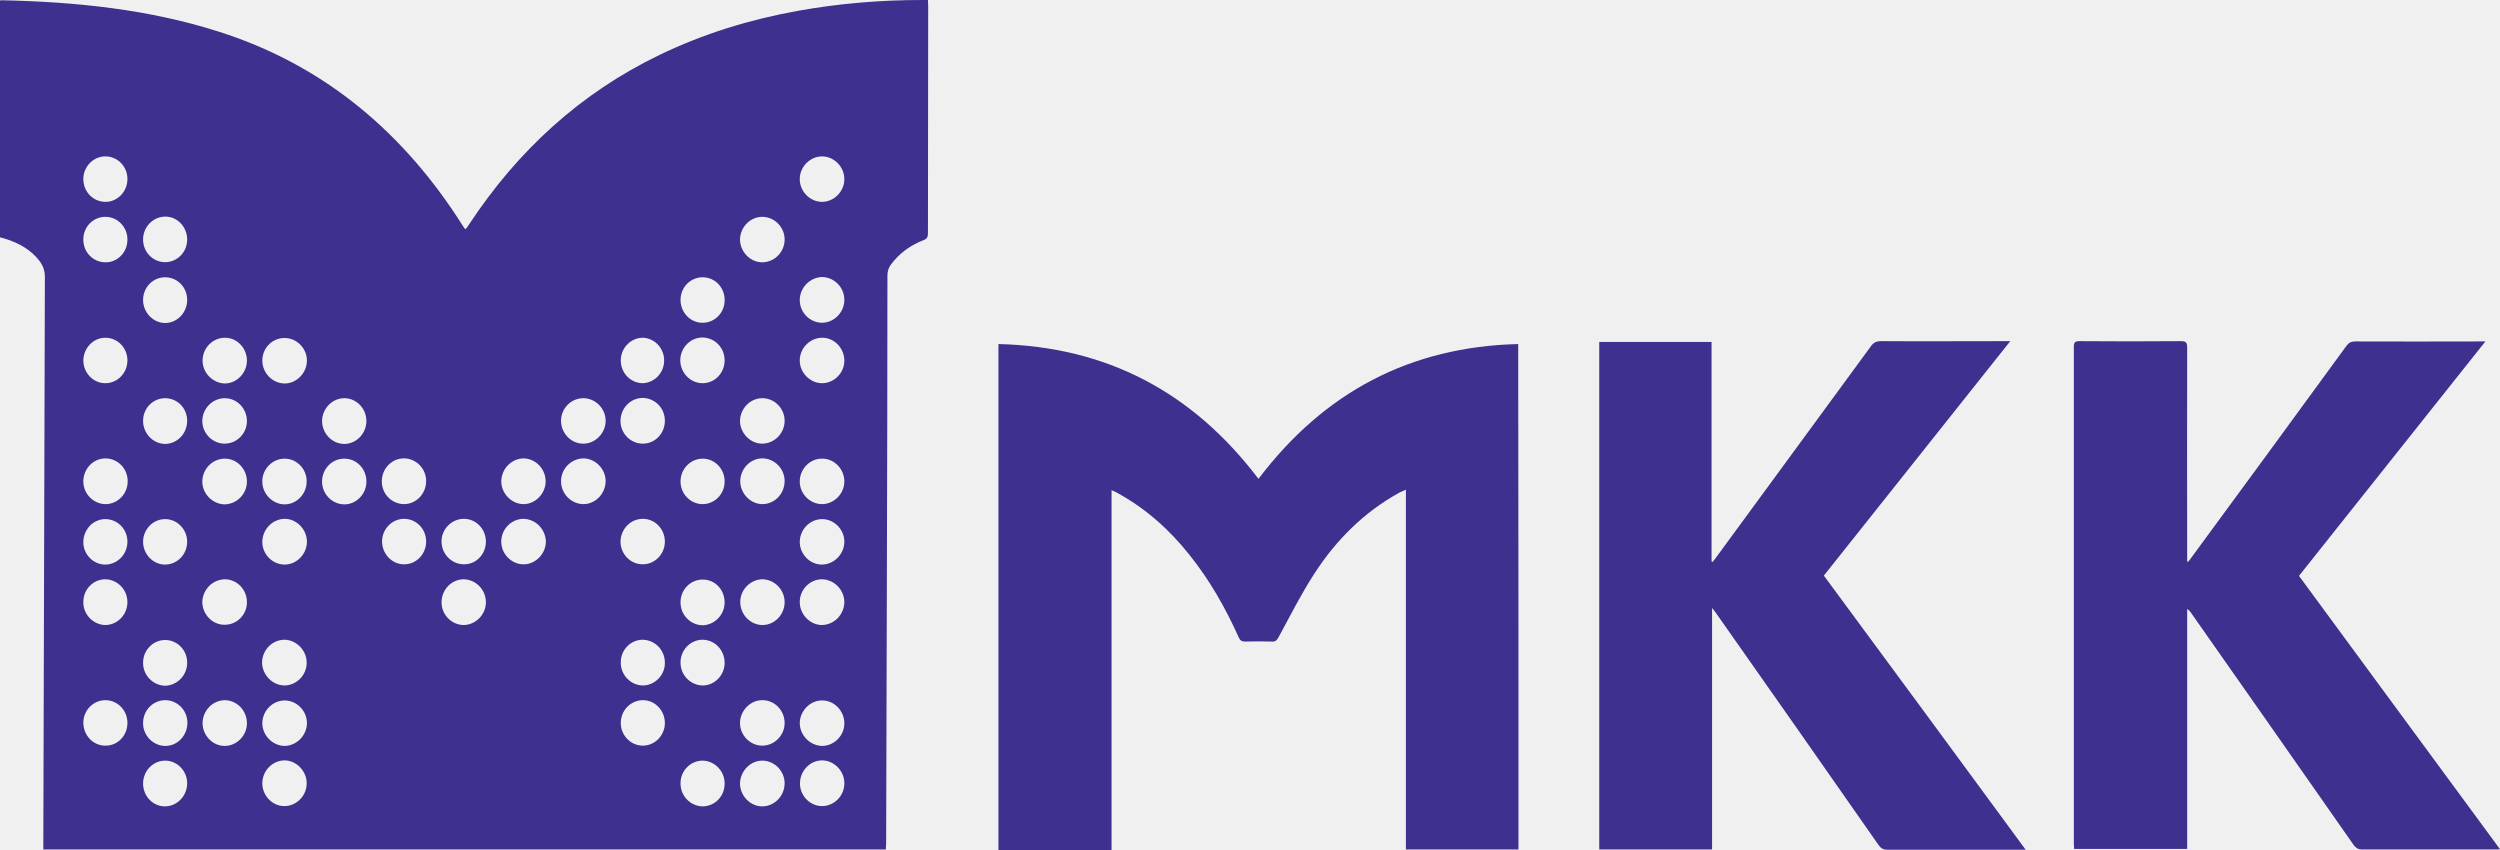
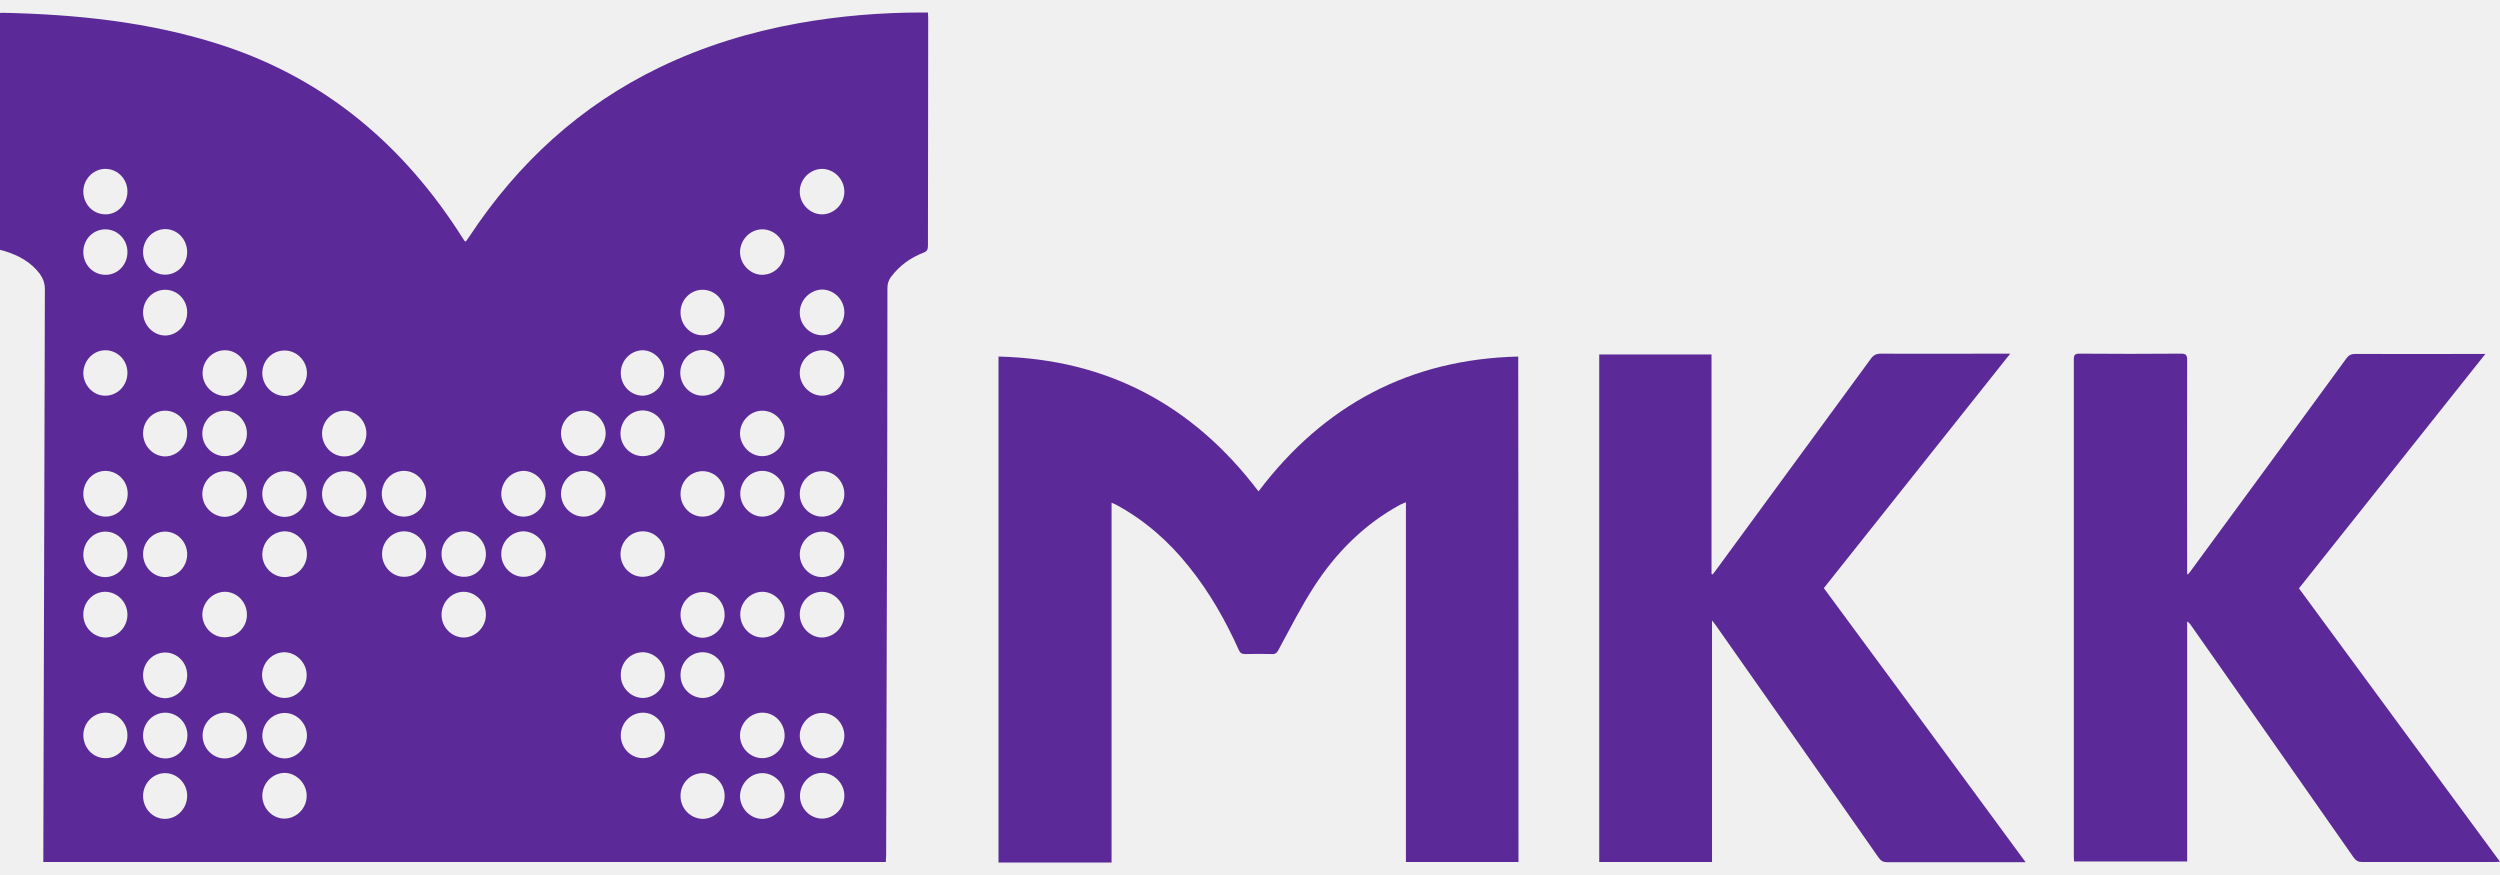
- <svg xmlns="http://www.w3.org/2000/svg" width="100" height="34" viewBox="0 0 100 34" fill="none">
-   <path d="M35.436 33.979H1.733V33.706L1.795 11.07C1.795 10.829 1.723 10.639 1.59 10.45C1.231 9.977 0.738 9.714 0.195 9.546C0.133 9.525 0.072 9.515 0 9.494V0.021C0.031 0.011 0.062 0.011 0.092 0.011C3.026 0.074 5.928 0.368 8.738 1.262C12.78 2.544 15.908 5.078 18.267 8.652L18.574 9.126C18.585 9.136 18.595 9.147 18.626 9.168C18.677 9.105 18.718 9.041 18.769 8.968C20.718 6.014 23.221 3.722 26.38 2.197C28.144 1.346 30 0.778 31.928 0.431C33.569 0.137 35.221 0 36.892 0H37.118C37.118 0.084 37.128 0.158 37.128 0.221C37.128 3.259 37.118 6.297 37.118 9.325C37.118 9.472 37.087 9.557 36.933 9.609C36.42 9.809 35.98 10.124 35.641 10.576C35.538 10.713 35.497 10.86 35.497 11.028C35.497 14.771 35.487 18.514 35.477 22.257L35.446 33.737C35.436 33.832 35.436 33.895 35.436 33.979ZM20.944 20.753C20.462 20.753 20.051 21.163 20.051 21.657C20.041 22.141 20.451 22.572 20.933 22.572C21.415 22.583 21.836 22.151 21.836 21.657C21.827 21.419 21.729 21.193 21.564 21.025C21.398 20.857 21.176 20.76 20.944 20.753ZM10.492 21.678C10.492 22.172 10.903 22.583 11.385 22.583C11.867 22.583 12.277 22.162 12.277 21.668C12.277 21.174 11.856 20.743 11.374 20.753C11.139 20.761 10.917 20.862 10.752 21.034C10.588 21.207 10.495 21.437 10.492 21.678ZM31.99 19.26C31.99 19.755 32.4 20.165 32.882 20.165C33.364 20.165 33.774 19.744 33.774 19.26C33.774 18.756 33.364 18.335 32.872 18.346C32.39 18.346 31.99 18.766 31.99 19.26ZM21.826 19.271C21.828 19.031 21.74 18.799 21.579 18.625C21.418 18.451 21.198 18.347 20.964 18.335C20.727 18.334 20.499 18.428 20.328 18.597C20.158 18.766 20.058 18.996 20.051 19.239C20.041 19.723 20.451 20.154 20.923 20.165C21.395 20.175 21.815 19.765 21.826 19.271ZM11.385 18.346C10.903 18.346 10.492 18.756 10.492 19.25C10.482 19.744 10.903 20.175 11.385 20.175C11.867 20.175 12.267 19.755 12.267 19.26C12.268 19.141 12.246 19.022 12.202 18.912C12.158 18.801 12.093 18.7 12.011 18.615C11.929 18.53 11.832 18.462 11.724 18.416C11.617 18.37 11.501 18.346 11.385 18.346ZM33.774 14.424C33.774 13.93 33.374 13.51 32.892 13.51C32.41 13.51 32 13.909 31.99 14.403C31.98 14.897 32.4 15.328 32.882 15.328C33.364 15.328 33.774 14.918 33.774 14.424ZM32.882 32.244C33.364 32.244 33.774 31.834 33.774 31.34C33.785 30.846 33.364 30.415 32.882 30.415C32.4 30.415 32 30.835 32 31.33C31.99 31.824 32.4 32.244 32.882 32.244ZM11.374 32.244C11.856 32.244 12.267 31.834 12.267 31.34C12.277 30.857 11.867 30.425 11.395 30.415C11.157 30.415 10.929 30.511 10.76 30.682C10.591 30.853 10.495 31.086 10.492 31.33C10.492 31.824 10.892 32.244 11.374 32.244ZM31.99 12.006C31.99 12.5 32.4 12.91 32.882 12.91C33.364 12.91 33.774 12.49 33.774 11.996C33.774 11.491 33.364 11.081 32.872 11.081C32.39 11.102 31.99 11.512 31.99 12.006ZM32.882 29.837C33.364 29.837 33.774 29.427 33.774 28.933C33.774 28.439 33.374 28.018 32.892 28.018C32.41 28.007 31.99 28.439 31.99 28.933C32 29.416 32.4 29.826 32.882 29.837ZM11.395 29.837C11.877 29.826 12.277 29.406 12.277 28.922C12.277 28.428 11.867 28.018 11.385 28.018C11.147 28.021 10.92 28.119 10.753 28.293C10.586 28.466 10.492 28.7 10.492 28.943C10.503 29.427 10.913 29.837 11.395 29.837ZM9.877 28.933C9.878 28.692 9.788 28.461 9.625 28.288C9.462 28.115 9.24 28.014 9.005 28.007C8.768 28.007 8.539 28.103 8.371 28.275C8.202 28.446 8.105 28.678 8.103 28.922C8.103 29.416 8.503 29.837 8.985 29.837C9.467 29.837 9.877 29.427 9.877 28.933ZM11.374 27.419C11.856 27.419 12.267 27.009 12.267 26.515C12.277 26.031 11.867 25.6 11.385 25.589C11.147 25.589 10.919 25.685 10.75 25.857C10.581 26.028 10.485 26.261 10.482 26.504C10.492 26.998 10.892 27.408 11.374 27.419ZM33.774 24.086C33.774 23.592 33.364 23.182 32.882 23.171C32.39 23.171 31.98 23.592 31.99 24.096C32 24.591 32.41 25.001 32.882 25.001C33.117 24.995 33.341 24.897 33.507 24.727C33.673 24.556 33.769 24.327 33.774 24.086ZM33.774 21.668C33.774 21.174 33.364 20.764 32.882 20.764C32.645 20.767 32.417 20.865 32.251 21.038C32.083 21.212 31.99 21.445 31.99 21.689C32 22.183 32.41 22.593 32.892 22.583C33.374 22.572 33.774 22.151 33.774 21.668ZM31.385 28.922C31.385 28.428 30.995 28.007 30.503 28.007C30.02 27.997 29.6 28.428 29.6 28.922C29.6 29.416 30.01 29.826 30.492 29.826C30.974 29.826 31.385 29.416 31.385 28.922ZM9.877 16.842C9.877 16.348 9.487 15.928 8.995 15.928C8.757 15.928 8.529 16.024 8.36 16.195C8.191 16.366 8.095 16.599 8.092 16.842C8.092 17.336 8.503 17.746 8.985 17.746C9.477 17.746 9.877 17.336 9.877 16.842ZM9.877 19.26C9.877 18.766 9.487 18.346 8.995 18.346C8.757 18.346 8.529 18.442 8.36 18.613C8.191 18.784 8.095 19.017 8.092 19.26C8.092 19.755 8.503 20.165 8.985 20.175C9.477 20.165 9.877 19.755 9.877 19.26ZM31.385 24.086C31.385 23.592 30.985 23.182 30.503 23.171C30.02 23.171 29.6 23.592 29.61 24.096C29.62 24.591 30.02 25.001 30.503 25.001C30.985 25.001 31.385 24.58 31.385 24.086ZM22.441 19.25C22.441 19.744 22.841 20.154 23.323 20.165C23.805 20.175 24.215 19.755 24.226 19.26C24.236 18.766 23.815 18.335 23.333 18.335C22.841 18.346 22.441 18.756 22.441 19.25ZM10.492 14.414C10.492 14.908 10.882 15.328 11.374 15.339C11.856 15.349 12.277 14.918 12.277 14.424C12.277 13.93 11.867 13.52 11.385 13.52C11.269 13.519 11.154 13.541 11.046 13.585C10.939 13.629 10.841 13.694 10.758 13.777C10.675 13.86 10.609 13.959 10.563 14.069C10.518 14.178 10.494 14.295 10.492 14.414ZM9.877 24.096C9.88 23.855 9.79 23.623 9.627 23.45C9.464 23.276 9.24 23.176 9.005 23.171C8.768 23.172 8.541 23.266 8.371 23.435C8.201 23.604 8.101 23.833 8.092 24.075C8.092 24.57 8.492 24.99 8.974 24.99C9.467 25.001 9.877 24.591 9.877 24.096ZM32.892 6.255C32.41 6.255 32 6.655 31.99 7.149C31.98 7.643 32.39 8.074 32.882 8.074C33.364 8.074 33.774 7.654 33.774 7.17C33.774 6.676 33.374 6.266 32.892 6.255ZM31.385 31.33C31.385 30.835 30.974 30.425 30.492 30.425C30.01 30.425 29.61 30.846 29.6 31.34C29.6 31.834 30.02 32.265 30.503 32.255C30.995 32.244 31.385 31.824 31.385 31.33ZM31.385 19.239C31.385 18.745 30.974 18.335 30.492 18.335C30.01 18.335 29.61 18.756 29.61 19.25C29.61 19.744 30.031 20.175 30.513 20.165C30.995 20.154 31.385 19.744 31.385 19.239ZM9.877 14.424C9.877 13.93 9.487 13.51 9.005 13.51C8.887 13.509 8.77 13.531 8.661 13.577C8.552 13.623 8.452 13.69 8.368 13.775C8.285 13.86 8.218 13.961 8.172 14.072C8.127 14.184 8.103 14.303 8.103 14.424C8.103 14.918 8.513 15.328 8.995 15.339C9.467 15.339 9.877 14.918 9.877 14.424ZM31.385 16.832C31.385 16.338 30.985 15.928 30.492 15.928C30.01 15.928 29.61 16.338 29.6 16.832C29.6 17.326 30.02 17.757 30.503 17.746C30.985 17.736 31.385 17.326 31.385 16.832ZM22.441 16.832C22.441 17.326 22.841 17.746 23.323 17.746C23.805 17.757 24.226 17.326 24.226 16.832C24.226 16.338 23.815 15.928 23.333 15.928C22.841 15.928 22.441 16.338 22.441 16.832ZM13.774 15.928C13.292 15.928 12.892 16.338 12.882 16.832C12.882 17.336 13.282 17.757 13.774 17.757C14.256 17.757 14.656 17.336 14.656 16.842C14.656 16.338 14.256 15.928 13.774 15.928ZM31.385 9.578C31.385 9.083 30.974 8.673 30.492 8.673C30.01 8.673 29.61 9.083 29.6 9.578C29.6 10.072 30.02 10.503 30.503 10.492C30.995 10.482 31.385 10.072 31.385 9.578ZM19.436 24.086C19.436 23.592 19.036 23.182 18.554 23.171C18.072 23.171 17.672 23.571 17.662 24.075C17.651 24.58 18.061 25.001 18.554 25.001C19.036 24.99 19.436 24.58 19.436 24.086ZM19.436 21.668C19.436 21.163 19.046 20.753 18.554 20.753C18.061 20.753 17.651 21.174 17.662 21.668C17.662 22.162 18.072 22.572 18.554 22.572C19.036 22.583 19.436 22.172 19.436 21.668ZM13.764 18.346C13.282 18.346 12.882 18.756 12.882 19.26C12.882 19.755 13.272 20.165 13.764 20.175C14.246 20.186 14.667 19.755 14.656 19.25C14.656 18.745 14.246 18.335 13.764 18.346ZM5.723 9.578C5.722 9.696 5.745 9.814 5.788 9.924C5.832 10.034 5.896 10.134 5.978 10.219C6.059 10.303 6.156 10.37 6.263 10.416C6.37 10.462 6.484 10.486 6.6 10.487C6.716 10.488 6.831 10.465 6.938 10.42C7.045 10.375 7.143 10.309 7.225 10.226C7.308 10.142 7.373 10.043 7.418 9.934C7.463 9.824 7.487 9.707 7.487 9.588C7.487 9.073 7.097 8.663 6.605 8.663C6.113 8.673 5.723 9.083 5.723 9.578ZM3.333 7.16C3.333 7.664 3.713 8.064 4.205 8.074C4.687 8.085 5.087 7.675 5.097 7.181C5.1 7.06 5.08 6.94 5.037 6.828C4.994 6.716 4.929 6.613 4.847 6.527C4.765 6.441 4.667 6.372 4.558 6.326C4.45 6.279 4.333 6.255 4.215 6.255C3.733 6.255 3.333 6.665 3.333 7.16ZM28.985 11.996C28.985 11.491 28.595 11.091 28.103 11.091C27.869 11.091 27.644 11.187 27.479 11.356C27.313 11.526 27.221 11.756 27.221 11.996C27.221 12.5 27.62 12.921 28.113 12.91C28.595 12.91 28.995 12.5 28.985 11.996ZM5.097 9.588C5.099 9.469 5.077 9.352 5.034 9.241C4.991 9.131 4.927 9.031 4.846 8.946C4.765 8.861 4.669 8.793 4.562 8.746C4.456 8.7 4.341 8.675 4.226 8.673C4.11 8.671 3.994 8.693 3.886 8.737C3.778 8.78 3.68 8.846 3.597 8.929C3.514 9.012 3.448 9.111 3.403 9.221C3.357 9.33 3.334 9.448 3.333 9.567C3.323 10.082 3.723 10.492 4.215 10.492C4.697 10.503 5.097 10.093 5.097 9.588ZM7.487 21.668C7.487 21.174 7.087 20.764 6.605 20.764C6.123 20.764 5.723 21.174 5.723 21.668C5.723 22.172 6.133 22.593 6.615 22.583C7.108 22.572 7.487 22.162 7.487 21.668ZM26.595 21.668C26.595 21.163 26.205 20.753 25.713 20.753C25.231 20.753 24.831 21.153 24.82 21.657C24.82 21.777 24.842 21.895 24.886 22.006C24.93 22.116 24.995 22.217 25.077 22.302C25.159 22.387 25.256 22.454 25.363 22.501C25.471 22.547 25.586 22.571 25.703 22.572C25.819 22.573 25.935 22.55 26.043 22.505C26.15 22.46 26.248 22.393 26.331 22.309C26.414 22.225 26.48 22.126 26.525 22.015C26.571 21.905 26.594 21.787 26.595 21.668ZM5.097 21.668C5.097 21.428 5.005 21.198 4.839 21.029C4.674 20.859 4.449 20.764 4.215 20.764C3.723 20.764 3.333 21.184 3.333 21.689C3.333 22.183 3.744 22.593 4.226 22.583C4.708 22.572 5.097 22.162 5.097 21.668ZM28.985 19.26C28.986 19.142 28.965 19.024 28.921 18.913C28.878 18.803 28.814 18.703 28.733 18.618C28.653 18.533 28.556 18.465 28.45 18.419C28.343 18.372 28.229 18.347 28.113 18.346C27.996 18.346 27.88 18.369 27.771 18.415C27.663 18.461 27.565 18.529 27.482 18.614C27.399 18.698 27.333 18.799 27.288 18.91C27.244 19.021 27.221 19.14 27.221 19.26C27.221 19.755 27.62 20.165 28.103 20.165C28.595 20.165 28.985 19.755 28.985 19.26ZM7.487 11.996C7.487 11.491 7.097 11.091 6.605 11.091C6.113 11.091 5.713 11.502 5.723 12.017C5.733 12.511 6.133 12.921 6.615 12.921C7.097 12.91 7.487 12.5 7.487 11.996ZM28.985 26.515C28.985 26.01 28.605 25.6 28.113 25.589C27.995 25.588 27.879 25.612 27.77 25.657C27.662 25.703 27.563 25.77 27.48 25.855C27.397 25.941 27.331 26.042 27.287 26.153C27.242 26.264 27.22 26.384 27.221 26.504C27.221 27.009 27.62 27.408 28.103 27.419C28.585 27.419 28.985 27.009 28.985 26.515ZM3.333 19.26C3.333 19.755 3.744 20.165 4.226 20.165C4.708 20.165 5.108 19.755 5.108 19.25C5.108 18.745 4.718 18.346 4.226 18.335C3.723 18.335 3.333 18.756 3.333 19.26ZM26.595 16.832C26.595 16.327 26.205 15.928 25.713 15.917C25.221 15.917 24.82 16.327 24.82 16.842C24.82 17.336 25.221 17.746 25.713 17.746C26.205 17.746 26.595 17.336 26.595 16.832ZM7.487 16.832C7.487 16.327 7.097 15.928 6.605 15.928C6.371 15.928 6.147 16.023 5.981 16.192C5.816 16.362 5.723 16.592 5.723 16.832C5.723 17.336 6.123 17.757 6.615 17.757C7.097 17.746 7.487 17.336 7.487 16.832ZM7.487 31.33C7.487 30.835 7.087 30.425 6.605 30.425C6.123 30.425 5.723 30.835 5.723 31.34C5.723 31.845 6.113 32.255 6.595 32.255C7.087 32.255 7.487 31.834 7.487 31.33ZM24.831 14.393C24.82 14.908 25.21 15.318 25.703 15.328C25.931 15.322 26.148 15.225 26.309 15.059C26.47 14.892 26.562 14.668 26.566 14.434C26.57 14.2 26.486 13.973 26.331 13.801C26.175 13.628 25.962 13.524 25.733 13.51C25.5 13.506 25.274 13.596 25.106 13.762C24.937 13.927 24.838 14.153 24.831 14.393ZM5.097 24.086C5.097 23.581 4.697 23.182 4.215 23.171C3.723 23.171 3.323 23.581 3.333 24.096C3.333 24.591 3.744 25.001 4.226 25.001C4.708 24.99 5.097 24.58 5.097 24.086ZM28.985 24.096C28.985 23.592 28.605 23.182 28.113 23.182C27.995 23.181 27.879 23.204 27.77 23.25C27.662 23.295 27.563 23.363 27.48 23.448C27.397 23.533 27.331 23.634 27.287 23.745C27.242 23.857 27.22 23.976 27.221 24.096C27.221 24.601 27.62 25.001 28.103 25.011C28.585 25.001 28.985 24.591 28.985 24.096ZM7.487 26.515C7.489 26.396 7.467 26.278 7.424 26.168C7.381 26.058 7.317 25.957 7.236 25.872C7.155 25.787 7.059 25.719 6.952 25.673C6.846 25.626 6.731 25.601 6.615 25.6C6.498 25.599 6.382 25.622 6.273 25.668C6.164 25.713 6.066 25.781 5.983 25.866C5.9 25.951 5.834 26.052 5.789 26.163C5.745 26.275 5.722 26.394 5.723 26.515C5.723 27.019 6.123 27.419 6.605 27.429C7.087 27.419 7.487 27.009 7.487 26.515ZM26.595 26.504C26.595 25.999 26.195 25.6 25.713 25.589C25.221 25.589 24.82 25.999 24.831 26.515C24.831 27.009 25.241 27.419 25.723 27.419C26.205 27.408 26.605 26.998 26.595 26.504ZM27.221 31.34C27.221 31.845 27.62 32.244 28.103 32.255C28.595 32.255 28.995 31.845 28.985 31.33C28.985 30.835 28.574 30.425 28.092 30.425C27.977 30.427 27.862 30.452 27.756 30.498C27.649 30.545 27.552 30.613 27.472 30.698C27.391 30.783 27.327 30.883 27.284 30.993C27.241 31.104 27.219 31.221 27.221 31.34ZM17.046 19.239C17.046 18.745 16.646 18.335 16.154 18.335C15.672 18.335 15.272 18.745 15.272 19.25C15.272 19.755 15.662 20.154 16.154 20.165C16.646 20.165 17.046 19.755 17.046 19.239ZM5.097 28.922C5.1 28.682 5.01 28.451 4.846 28.28C4.683 28.108 4.46 28.01 4.226 28.007C3.992 28.005 3.766 28.097 3.599 28.265C3.432 28.432 3.336 28.661 3.333 28.901C3.333 29.416 3.723 29.826 4.215 29.826C4.697 29.837 5.097 29.427 5.097 28.922ZM5.097 14.414C5.097 14.174 5.005 13.944 4.839 13.774C4.674 13.605 4.449 13.51 4.215 13.51C3.723 13.51 3.333 13.93 3.333 14.435C3.344 14.929 3.744 15.339 4.226 15.328C4.718 15.318 5.097 14.908 5.097 14.414ZM28.985 14.414C28.985 13.909 28.595 13.51 28.103 13.499C27.62 13.499 27.221 13.899 27.21 14.403C27.21 14.908 27.61 15.328 28.103 15.328C28.595 15.328 28.985 14.918 28.985 14.414ZM5.723 28.933C5.723 29.427 6.133 29.837 6.615 29.837C7.108 29.837 7.497 29.416 7.497 28.901C7.495 28.782 7.47 28.664 7.424 28.554C7.378 28.445 7.311 28.346 7.227 28.263C7.143 28.18 7.044 28.114 6.936 28.071C6.827 28.027 6.711 28.005 6.595 28.007C6.478 28.009 6.363 28.035 6.257 28.083C6.15 28.13 6.053 28.199 5.972 28.285C5.891 28.371 5.827 28.472 5.785 28.583C5.742 28.695 5.721 28.813 5.723 28.933ZM17.046 21.657C17.046 21.418 16.953 21.188 16.788 21.018C16.622 20.849 16.398 20.753 16.164 20.753C15.682 20.753 15.282 21.163 15.282 21.657C15.282 22.162 15.692 22.583 16.174 22.572C16.656 22.572 17.046 22.162 17.046 21.657ZM24.831 28.922C24.831 29.416 25.231 29.826 25.713 29.826C26.195 29.826 26.595 29.416 26.595 28.922C26.595 28.417 26.195 27.997 25.703 28.007C25.221 28.018 24.831 28.417 24.831 28.922Z" fill="#3D308E" />
-   <path d="M60.739 33.979H56.236V19.586C56.133 19.639 56.062 19.66 56 19.692C54.574 20.469 53.446 21.594 52.564 22.961C52.041 23.771 51.6 24.643 51.139 25.495C51.077 25.61 51.015 25.674 50.872 25.663C50.513 25.652 50.164 25.652 49.805 25.663C49.662 25.663 49.6 25.61 49.549 25.495C49.015 24.307 48.38 23.192 47.569 22.183C46.759 21.163 45.805 20.322 44.667 19.702C44.615 19.67 44.554 19.649 44.462 19.607V34H39.938V13.762C44.256 13.867 47.703 15.675 50.339 19.155C52.964 15.686 56.41 13.867 60.728 13.762C60.739 20.501 60.739 27.23 60.739 33.979Z" fill="#3D308E" />
-   <path d="M87.518 22.477C87.559 22.425 87.611 22.372 87.651 22.309C89.723 19.492 91.795 16.664 93.857 13.835C93.949 13.709 94.052 13.657 94.205 13.657C95.857 13.667 97.508 13.657 99.159 13.657H99.416C96.913 16.811 94.441 19.912 91.959 23.035C94.636 26.672 97.303 30.31 100 33.968C99.908 33.979 99.846 33.979 99.785 33.979H94.472C94.329 33.979 94.246 33.926 94.154 33.811C91.99 30.72 89.826 27.618 87.651 24.527C87.611 24.459 87.554 24.401 87.487 24.359V33.958H82.964C82.964 33.895 82.954 33.821 82.954 33.758V13.877C82.954 13.688 83.005 13.646 83.18 13.646C84.534 13.657 85.887 13.657 87.241 13.646C87.436 13.646 87.487 13.699 87.487 13.899C87.477 16.674 87.487 19.439 87.487 22.215V22.446C87.487 22.467 87.498 22.467 87.518 22.477Z" fill="#3D308E" />
-   <path d="M81.026 33.989H75.498C75.334 33.989 75.242 33.937 75.149 33.811C72.985 30.709 70.811 27.608 68.636 24.517L68.483 24.317V33.979H63.97V13.678H68.462V22.456C68.472 22.467 68.493 22.477 68.503 22.477C68.544 22.425 68.595 22.372 68.636 22.309C70.698 19.492 72.77 16.674 74.831 13.857C74.934 13.709 75.047 13.646 75.231 13.646C76.862 13.657 78.493 13.646 80.124 13.646H80.411C77.908 16.8 75.436 19.902 72.954 23.024C75.652 26.683 78.329 30.31 81.026 33.989Z" fill="#3D308E" />
+ <svg xmlns="http://www.w3.org/2000/svg" width="100" height="35" viewBox="0 0 100 35" fill="none">
+   <g clip-path="url(#clip0_1751_1655)">
+     <path d="M35.436 34.479H1.733V34.206L1.795 11.57C1.795 11.329 1.723 11.139 1.59 10.95C1.231 10.477 0.738 10.214 0.195 10.046C0.133 10.025 0.072 10.014 0 9.994V0.521C0.031 0.511 0.062 0.511 0.092 0.511C3.026 0.574 5.928 0.868 8.738 1.762C12.78 3.044 15.908 5.578 18.267 9.152L18.574 9.626C18.585 9.636 18.595 9.647 18.626 9.668C18.677 9.605 18.718 9.541 18.769 9.468C20.718 6.514 23.221 4.222 26.38 2.697C28.144 1.846 30 1.278 31.928 0.931C33.569 0.637 35.221 0.5 36.892 0.5H37.118C37.118 0.584 37.128 0.658 37.128 0.721C37.128 3.759 37.118 6.797 37.118 9.825C37.118 9.972 37.087 10.057 36.933 10.109C36.42 10.309 35.98 10.624 35.641 11.076C35.538 11.213 35.497 11.36 35.497 11.528C35.497 15.271 35.487 19.014 35.477 22.757L35.446 34.237C35.436 34.332 35.436 34.395 35.436 34.479ZM20.944 21.253C20.462 21.253 20.051 21.663 20.051 22.157C20.041 22.641 20.451 23.072 20.933 23.072C21.415 23.083 21.836 22.651 21.836 22.157C21.827 21.919 21.729 21.693 21.564 21.525C21.398 21.357 21.176 21.26 20.944 21.253ZM10.492 22.178C10.492 22.672 10.903 23.083 11.385 23.083C11.867 23.083 12.277 22.662 12.277 22.168C12.277 21.674 11.856 21.243 11.374 21.253C11.139 21.261 10.917 21.362 10.752 21.534C10.588 21.707 10.495 21.937 10.492 22.178ZM31.99 19.76C31.99 20.255 32.4 20.665 32.882 20.665C33.364 20.665 33.774 20.244 33.774 19.76C33.774 19.256 33.364 18.835 32.872 18.846C32.39 18.846 31.99 19.266 31.99 19.76ZM21.826 19.771C21.828 19.531 21.74 19.299 21.579 19.125C21.418 18.951 21.198 18.847 20.964 18.835C20.727 18.834 20.499 18.928 20.328 19.097C20.158 19.266 20.058 19.496 20.051 19.739C20.041 20.223 20.451 20.654 20.923 20.665C21.395 20.675 21.815 20.265 21.826 19.771ZM11.385 18.846C10.903 18.846 10.492 19.256 10.492 19.75C10.482 20.244 10.903 20.675 11.385 20.675C11.867 20.675 12.267 20.255 12.267 19.76C12.268 19.641 12.246 19.522 12.202 19.412C12.158 19.301 12.093 19.2 12.011 19.115C11.929 19.03 11.832 18.962 11.724 18.916C11.617 18.87 11.501 18.846 11.385 18.846ZM33.774 14.924C33.774 14.43 33.374 14.01 32.892 14.01C32.41 14.01 32 14.409 31.99 14.903C31.98 15.397 32.4 15.828 32.882 15.828C33.364 15.828 33.774 15.418 33.774 14.924ZM32.882 32.744C33.364 32.744 33.774 32.334 33.774 31.84C33.785 31.346 33.364 30.915 32.882 30.915C32.4 30.915 32 31.335 32 31.83C31.99 32.324 32.4 32.744 32.882 32.744ZM11.374 32.744C11.856 32.744 12.267 32.334 12.267 31.84C12.277 31.357 11.867 30.925 11.395 30.915C11.157 30.915 10.929 31.011 10.76 31.182C10.591 31.353 10.495 31.586 10.492 31.83C10.492 32.324 10.892 32.744 11.374 32.744ZM31.99 12.506C31.99 13 32.4 13.41 32.882 13.41C33.364 13.41 33.774 12.99 33.774 12.496C33.774 11.991 33.364 11.581 32.872 11.581C32.39 11.602 31.99 12.012 31.99 12.506ZM32.882 30.337C33.364 30.337 33.774 29.927 33.774 29.433C33.774 28.939 33.374 28.518 32.892 28.518C32.41 28.507 31.99 28.939 31.99 29.433C32 29.916 32.4 30.326 32.882 30.337ZM11.395 30.337C11.877 30.326 12.277 29.906 12.277 29.422C12.277 28.928 11.867 28.518 11.385 28.518C11.147 28.521 10.92 28.619 10.753 28.793C10.586 28.966 10.492 29.2 10.492 29.443C10.503 29.927 10.913 30.337 11.395 30.337ZM9.877 29.433C9.878 29.192 9.788 28.961 9.625 28.788C9.462 28.615 9.24 28.514 9.005 28.507C8.768 28.507 8.539 28.603 8.371 28.775C8.202 28.946 8.105 29.178 8.103 29.422C8.103 29.916 8.503 30.337 8.985 30.337C9.467 30.337 9.877 29.927 9.877 29.433ZM11.374 27.919C11.856 27.919 12.267 27.509 12.267 27.015C12.277 26.531 11.867 26.1 11.385 26.089C11.147 26.089 10.919 26.185 10.75 26.357C10.581 26.528 10.485 26.761 10.482 27.004C10.492 27.498 10.892 27.908 11.374 27.919ZM33.774 24.586C33.774 24.092 33.364 23.682 32.882 23.671C32.39 23.671 31.98 24.092 31.99 24.596C32 25.091 32.41 25.501 32.882 25.501C33.117 25.495 33.341 25.397 33.507 25.227C33.673 25.056 33.769 24.827 33.774 24.586ZM33.774 22.168C33.774 21.674 33.364 21.264 32.882 21.264C32.645 21.267 32.417 21.365 32.251 21.538C32.083 21.712 31.99 21.945 31.99 22.189C32 22.683 32.41 23.093 32.892 23.083C33.374 23.072 33.774 22.651 33.774 22.168ZM31.385 29.422C31.385 28.928 30.995 28.507 30.503 28.507C30.02 28.497 29.6 28.928 29.6 29.422C29.6 29.916 30.01 30.326 30.492 30.326C30.974 30.326 31.385 29.916 31.385 29.422ZM9.877 17.342C9.877 16.848 9.487 16.428 8.995 16.428C8.757 16.428 8.529 16.524 8.36 16.695C8.191 16.866 8.095 17.099 8.092 17.342C8.092 17.836 8.503 18.246 8.985 18.246C9.477 18.246 9.877 17.836 9.877 17.342ZM9.877 19.76C9.877 19.266 9.487 18.846 8.995 18.846C8.757 18.846 8.529 18.942 8.36 19.113C8.191 19.284 8.095 19.517 8.092 19.76C8.092 20.255 8.503 20.665 8.985 20.675C9.477 20.665 9.877 20.255 9.877 19.76ZM31.385 24.586C31.385 24.092 30.985 23.682 30.503 23.671C30.02 23.671 29.6 24.092 29.61 24.596C29.62 25.091 30.02 25.501 30.503 25.501C30.985 25.501 31.385 25.08 31.385 24.586ZM22.441 19.75C22.441 20.244 22.841 20.654 23.323 20.665C23.805 20.675 24.215 20.255 24.226 19.76C24.236 19.266 23.815 18.835 23.333 18.835C22.841 18.846 22.441 19.256 22.441 19.75ZM10.492 14.914C10.492 15.408 10.882 15.828 11.374 15.839C11.856 15.849 12.277 15.418 12.277 14.924C12.277 14.43 11.867 14.02 11.385 14.02C11.269 14.019 11.154 14.041 11.046 14.085C10.939 14.129 10.841 14.194 10.758 14.277C10.675 14.36 10.609 14.459 10.563 14.569C10.518 14.678 10.494 14.795 10.492 14.914ZM9.877 24.596C9.88 24.355 9.79 24.123 9.627 23.95C9.464 23.776 9.24 23.676 9.005 23.671C8.768 23.672 8.541 23.766 8.371 23.935C8.201 24.104 8.101 24.333 8.092 24.575C8.092 25.07 8.492 25.49 8.974 25.49C9.467 25.501 9.877 25.091 9.877 24.596ZM32.892 6.755C32.41 6.755 32 7.155 31.99 7.649C31.98 8.143 32.39 8.574 32.882 8.574C33.364 8.574 33.774 8.154 33.774 7.67C33.774 7.176 33.374 6.766 32.892 6.755ZM31.385 31.83C31.385 31.335 30.974 30.925 30.492 30.925C30.01 30.925 29.61 31.346 29.6 31.84C29.6 32.334 30.02 32.765 30.503 32.755C30.995 32.744 31.385 32.324 31.385 31.83ZM31.385 19.739C31.385 19.245 30.974 18.835 30.492 18.835C30.01 18.835 29.61 19.256 29.61 19.75C29.61 20.244 30.031 20.675 30.513 20.665C30.995 20.654 31.385 20.244 31.385 19.739ZM9.877 14.924C9.877 14.43 9.487 14.01 9.005 14.01C8.887 14.009 8.77 14.031 8.661 14.077C8.552 14.123 8.452 14.19 8.368 14.275C8.285 14.36 8.218 14.461 8.172 14.572C8.127 14.684 8.103 14.803 8.103 14.924C8.103 15.418 8.513 15.828 8.995 15.839C9.467 15.839 9.877 15.418 9.877 14.924ZM31.385 17.332C31.385 16.838 30.985 16.428 30.492 16.428C30.01 16.428 29.61 16.838 29.6 17.332C29.6 17.826 30.02 18.257 30.503 18.246C30.985 18.236 31.385 17.826 31.385 17.332ZM22.441 17.332C22.441 17.826 22.841 18.246 23.323 18.246C23.805 18.257 24.226 17.826 24.226 17.332C24.226 16.838 23.815 16.428 23.333 16.428C22.841 16.428 22.441 16.838 22.441 17.332ZM13.774 16.428C13.292 16.428 12.892 16.838 12.882 17.332C12.882 17.836 13.282 18.257 13.774 18.257C14.256 18.257 14.656 17.836 14.656 17.342C14.656 16.838 14.256 16.428 13.774 16.428ZM31.385 10.078C31.385 9.583 30.974 9.173 30.492 9.173C30.01 9.173 29.61 9.583 29.6 10.078C29.6 10.572 30.02 11.003 30.503 10.992C30.995 10.982 31.385 10.572 31.385 10.078ZM19.436 24.586C19.436 24.092 19.036 23.682 18.554 23.671C18.072 23.671 17.672 24.071 17.662 24.575C17.651 25.08 18.061 25.501 18.554 25.501C19.036 25.49 19.436 25.08 19.436 24.586ZM19.436 22.168C19.436 21.663 19.046 21.253 18.554 21.253C18.061 21.253 17.651 21.674 17.662 22.168C17.662 22.662 18.072 23.072 18.554 23.072C19.036 23.083 19.436 22.672 19.436 22.168ZM13.764 18.846C13.282 18.846 12.882 19.256 12.882 19.76C12.882 20.255 13.272 20.665 13.764 20.675C14.246 20.686 14.667 20.255 14.656 19.75C14.656 19.245 14.246 18.835 13.764 18.846ZM5.723 10.078C5.722 10.196 5.745 10.314 5.788 10.424C5.832 10.534 5.896 10.634 5.978 10.719C6.059 10.803 6.156 10.87 6.263 10.916C6.37 10.962 6.484 10.986 6.6 10.987C6.716 10.988 6.831 10.965 6.938 10.92C7.045 10.875 7.143 10.809 7.225 10.726C7.308 10.642 7.373 10.543 7.418 10.434C7.463 10.324 7.487 10.207 7.487 10.088C7.487 9.573 7.097 9.163 6.605 9.163C6.113 9.173 5.723 9.583 5.723 10.078ZM3.333 7.66C3.333 8.164 3.713 8.564 4.205 8.574C4.687 8.585 5.087 8.175 5.097 7.681C5.1 7.56 5.08 7.44 5.037 7.328C4.994 7.216 4.929 7.113 4.847 7.027C4.765 6.941 4.667 6.872 4.558 6.826C4.45 6.779 4.333 6.755 4.215 6.755C3.733 6.755 3.333 7.165 3.333 7.66ZM28.985 12.496C28.985 11.991 28.595 11.591 28.103 11.591C27.869 11.591 27.644 11.687 27.479 11.856C27.313 12.026 27.221 12.256 27.221 12.496C27.221 13 27.62 13.421 28.113 13.41C28.595 13.41 28.995 13 28.985 12.496ZM5.097 10.088C5.099 9.969 5.077 9.852 5.034 9.741C4.991 9.631 4.927 9.531 4.846 9.446C4.765 9.361 4.669 9.293 4.562 9.246C4.456 9.2 4.341 9.175 4.226 9.173C4.11 9.171 3.994 9.193 3.886 9.237C3.778 9.28 3.68 9.346 3.597 9.429C3.514 9.512 3.448 9.611 3.403 9.721C3.357 9.83 3.334 9.948 3.333 10.067C3.323 10.582 3.723 10.992 4.215 10.992C4.697 11.003 5.097 10.593 5.097 10.088ZM7.487 22.168C7.487 21.674 7.087 21.264 6.605 21.264C6.123 21.264 5.723 21.674 5.723 22.168C5.723 22.672 6.133 23.093 6.615 23.083C7.108 23.072 7.487 22.662 7.487 22.168ZM26.595 22.168C26.595 21.663 26.205 21.253 25.713 21.253C25.231 21.253 24.831 21.653 24.82 22.157C24.82 22.277 24.842 22.395 24.886 22.506C24.93 22.616 24.995 22.717 25.077 22.802C25.159 22.887 25.256 22.954 25.363 23.001C25.471 23.047 25.586 23.071 25.703 23.072C25.819 23.073 25.935 23.05 26.043 23.005C26.15 22.96 26.248 22.893 26.331 22.809C26.414 22.725 26.48 22.626 26.525 22.515C26.571 22.405 26.594 22.287 26.595 22.168ZM5.097 22.168C5.097 21.928 5.005 21.698 4.839 21.529C4.674 21.359 4.449 21.264 4.215 21.264C3.723 21.264 3.333 21.684 3.333 22.189C3.333 22.683 3.744 23.093 4.226 23.083C4.708 23.072 5.097 22.662 5.097 22.168ZM28.985 19.76C28.986 19.642 28.965 19.524 28.921 19.413C28.878 19.303 28.814 19.203 28.733 19.118C28.653 19.033 28.556 18.965 28.45 18.919C28.343 18.872 28.229 18.847 28.113 18.846C27.996 18.846 27.88 18.869 27.771 18.915C27.663 18.961 27.565 19.029 27.482 19.114C27.399 19.198 27.333 19.299 27.288 19.41C27.244 19.521 27.221 19.64 27.221 19.76C27.221 20.255 27.62 20.665 28.103 20.665C28.595 20.665 28.985 20.255 28.985 19.76ZM7.487 12.496C7.487 11.991 7.097 11.591 6.605 11.591C6.113 11.591 5.713 12.002 5.723 12.517C5.733 13.011 6.133 13.421 6.615 13.421C7.097 13.41 7.487 13 7.487 12.496ZM28.985 27.015C28.985 26.51 28.605 26.1 28.113 26.089C27.995 26.088 27.879 26.112 27.77 26.157C27.662 26.203 27.563 26.27 27.48 26.355C27.397 26.441 27.331 26.542 27.287 26.653C27.242 26.764 27.22 26.884 27.221 27.004C27.221 27.509 27.62 27.908 28.103 27.919C28.585 27.919 28.985 27.509 28.985 27.015ZM3.333 19.76C3.333 20.255 3.744 20.665 4.226 20.665C4.708 20.665 5.108 20.255 5.108 19.75C5.108 19.245 4.718 18.846 4.226 18.835C3.723 18.835 3.333 19.256 3.333 19.76ZM26.595 17.332C26.595 16.827 26.205 16.428 25.713 16.417C25.221 16.417 24.82 16.827 24.82 17.342C24.82 17.836 25.221 18.246 25.713 18.246C26.205 18.246 26.595 17.836 26.595 17.332ZM7.487 17.332C7.487 16.827 7.097 16.428 6.605 16.428C6.371 16.428 6.147 16.523 5.981 16.692C5.816 16.862 5.723 17.092 5.723 17.332C5.723 17.836 6.123 18.257 6.615 18.257C7.097 18.246 7.487 17.836 7.487 17.332ZM7.487 31.83C7.487 31.335 7.087 30.925 6.605 30.925C6.123 30.925 5.723 31.335 5.723 31.84C5.723 32.345 6.113 32.755 6.595 32.755C7.087 32.755 7.487 32.334 7.487 31.83ZM24.831 14.893C24.82 15.408 25.21 15.818 25.703 15.828C25.931 15.822 26.148 15.725 26.309 15.559C26.47 15.392 26.562 15.168 26.566 14.934C26.57 14.7 26.486 14.473 26.331 14.301C26.175 14.128 25.962 14.024 25.733 14.01C25.5 14.006 25.274 14.096 25.106 14.262C24.937 14.427 24.838 14.653 24.831 14.893ZM5.097 24.586C5.097 24.081 4.697 23.682 4.215 23.671C3.723 23.671 3.323 24.081 3.333 24.596C3.333 25.091 3.744 25.501 4.226 25.501C4.708 25.49 5.097 25.08 5.097 24.586ZM28.985 24.596C28.985 24.092 28.605 23.682 28.113 23.682C27.995 23.681 27.879 23.704 27.77 23.75C27.662 23.795 27.563 23.863 27.48 23.948C27.397 24.033 27.331 24.134 27.287 24.245C27.242 24.357 27.22 24.476 27.221 24.596C27.221 25.101 27.62 25.501 28.103 25.511C28.585 25.501 28.985 25.091 28.985 24.596ZM7.487 27.015C7.489 26.896 7.467 26.778 7.424 26.668C7.381 26.558 7.317 26.457 7.236 26.372C7.155 26.287 7.059 26.219 6.952 26.173C6.846 26.126 6.731 26.101 6.615 26.1C6.498 26.099 6.382 26.122 6.273 26.168C6.164 26.213 6.066 26.281 5.983 26.366C5.9 26.451 5.834 26.552 5.789 26.663C5.745 26.775 5.722 26.894 5.723 27.015C5.723 27.519 6.123 27.919 6.605 27.929C7.087 27.919 7.487 27.509 7.487 27.015ZM26.595 27.004C26.595 26.499 26.195 26.1 25.713 26.089C25.221 26.089 24.82 26.499 24.831 27.015C24.831 27.509 25.241 27.919 25.723 27.919C26.205 27.908 26.605 27.498 26.595 27.004ZM27.221 31.84C27.221 32.345 27.62 32.744 28.103 32.755C28.595 32.755 28.995 32.345 28.985 31.83C28.985 31.335 28.574 30.925 28.092 30.925C27.977 30.927 27.862 30.952 27.756 30.998C27.649 31.045 27.552 31.113 27.472 31.198C27.391 31.283 27.327 31.383 27.284 31.493C27.241 31.604 27.219 31.721 27.221 31.84ZM17.046 19.739C17.046 19.245 16.646 18.835 16.154 18.835C15.672 18.835 15.272 19.245 15.272 19.75C15.272 20.255 15.662 20.654 16.154 20.665C16.646 20.665 17.046 20.255 17.046 19.739ZM5.097 29.422C5.1 29.182 5.01 28.951 4.846 28.78C4.683 28.608 4.46 28.51 4.226 28.507C3.992 28.505 3.766 28.597 3.599 28.765C3.432 28.932 3.336 29.161 3.333 29.401C3.333 29.916 3.723 30.326 4.215 30.326C4.697 30.337 5.097 29.927 5.097 29.422ZM5.097 14.914C5.097 14.674 5.005 14.444 4.839 14.274C4.674 14.105 4.449 14.01 4.215 14.01C3.723 14.01 3.333 14.43 3.333 14.935C3.344 15.429 3.744 15.839 4.226 15.828C4.718 15.818 5.097 15.408 5.097 14.914ZM28.985 14.914C28.985 14.409 28.595 14.01 28.103 13.999C27.62 13.999 27.221 14.399 27.21 14.903C27.21 15.408 27.61 15.828 28.103 15.828C28.595 15.828 28.985 15.418 28.985 14.914ZM5.723 29.433C5.723 29.927 6.133 30.337 6.615 30.337C7.108 30.337 7.497 29.916 7.497 29.401C7.495 29.282 7.47 29.164 7.424 29.054C7.378 28.945 7.311 28.846 7.227 28.763C7.143 28.68 7.044 28.614 6.936 28.571C6.827 28.527 6.711 28.505 6.595 28.507C6.478 28.509 6.363 28.535 6.257 28.583C6.15 28.63 6.053 28.699 5.972 28.785C5.891 28.871 5.827 28.972 5.785 29.083C5.742 29.195 5.721 29.313 5.723 29.433ZM17.046 22.157C17.046 21.918 16.953 21.688 16.788 21.518C16.622 21.349 16.398 21.253 16.164 21.253C15.682 21.253 15.282 21.663 15.282 22.157C15.282 22.662 15.692 23.083 16.174 23.072C16.656 23.072 17.046 22.662 17.046 22.157ZM24.831 29.422C24.831 29.916 25.231 30.326 25.713 30.326C26.195 30.326 26.595 29.916 26.595 29.422C26.595 28.917 26.195 28.497 25.703 28.507C25.221 28.518 24.831 28.917 24.831 29.422Z" fill="#5B2A98" />
+     <path d="M60.739 34.479H56.237V20.087C56.134 20.139 56.063 20.16 56.001 20.192C54.575 20.97 53.447 22.095 52.565 23.461C52.042 24.271 51.601 25.143 51.139 25.995C51.078 26.111 51.016 26.174 50.873 26.163C50.514 26.153 50.165 26.153 49.806 26.163C49.663 26.163 49.601 26.111 49.55 25.995C49.016 24.807 48.38 23.693 47.57 22.683C46.76 21.663 45.806 20.823 44.668 20.202C44.616 20.171 44.555 20.15 44.463 20.108V34.5H39.94V14.262C44.257 14.367 47.704 16.176 50.34 19.655C52.965 16.186 56.411 14.367 60.729 14.262C60.739 21.001 60.739 27.73 60.739 34.479Z" fill="#5B2A98" />
+     <path d="M87.517 22.977C87.558 22.925 87.609 22.872 87.65 22.809C89.722 19.991 91.794 17.163 93.856 14.335C93.948 14.209 94.05 14.157 94.204 14.157C95.856 14.167 97.507 14.157 99.158 14.157H99.415C96.912 17.311 94.44 20.412 91.958 23.534C94.635 27.172 97.302 30.81 99.999 34.468C99.907 34.479 99.845 34.479 99.784 34.479H94.471C94.328 34.479 94.245 34.426 94.153 34.31C91.989 31.22 89.825 28.118 87.65 25.027C87.609 24.959 87.553 24.901 87.486 24.859V34.458H82.963C82.963 34.395 82.953 34.321 82.953 34.258V14.377C82.953 14.188 83.004 14.146 83.179 14.146C84.533 14.157 85.886 14.157 87.24 14.146C87.435 14.146 87.486 14.199 87.486 14.398C87.476 17.174 87.486 19.939 87.486 22.714V22.946C87.486 22.967 87.497 22.967 87.517 22.977Z" fill="#5B2A98" />
+     <path d="M81.025 34.489H75.497C75.333 34.489 75.241 34.437 75.148 34.31C72.984 31.209 70.81 28.108 68.635 25.017L68.481 24.817V34.479H63.969V14.178H68.461V22.956C68.471 22.967 68.492 22.977 68.502 22.977C68.543 22.925 68.594 22.872 68.635 22.809C70.697 19.991 72.769 17.174 74.83 14.356C74.933 14.209 75.046 14.146 75.23 14.146C76.861 14.157 78.492 14.146 80.123 14.146H80.41C77.907 17.3 75.436 20.401 72.953 23.524C75.651 27.183 78.328 30.81 81.025 34.489Z" fill="#5B2A98" />
+   </g>
+   <defs>
+     <clipPath id="clip0_1751_1655">
+       <rect width="100" height="34" fill="white" transform="translate(0 0.5)" />
+     </clipPath>
+   </defs>
</svg>
